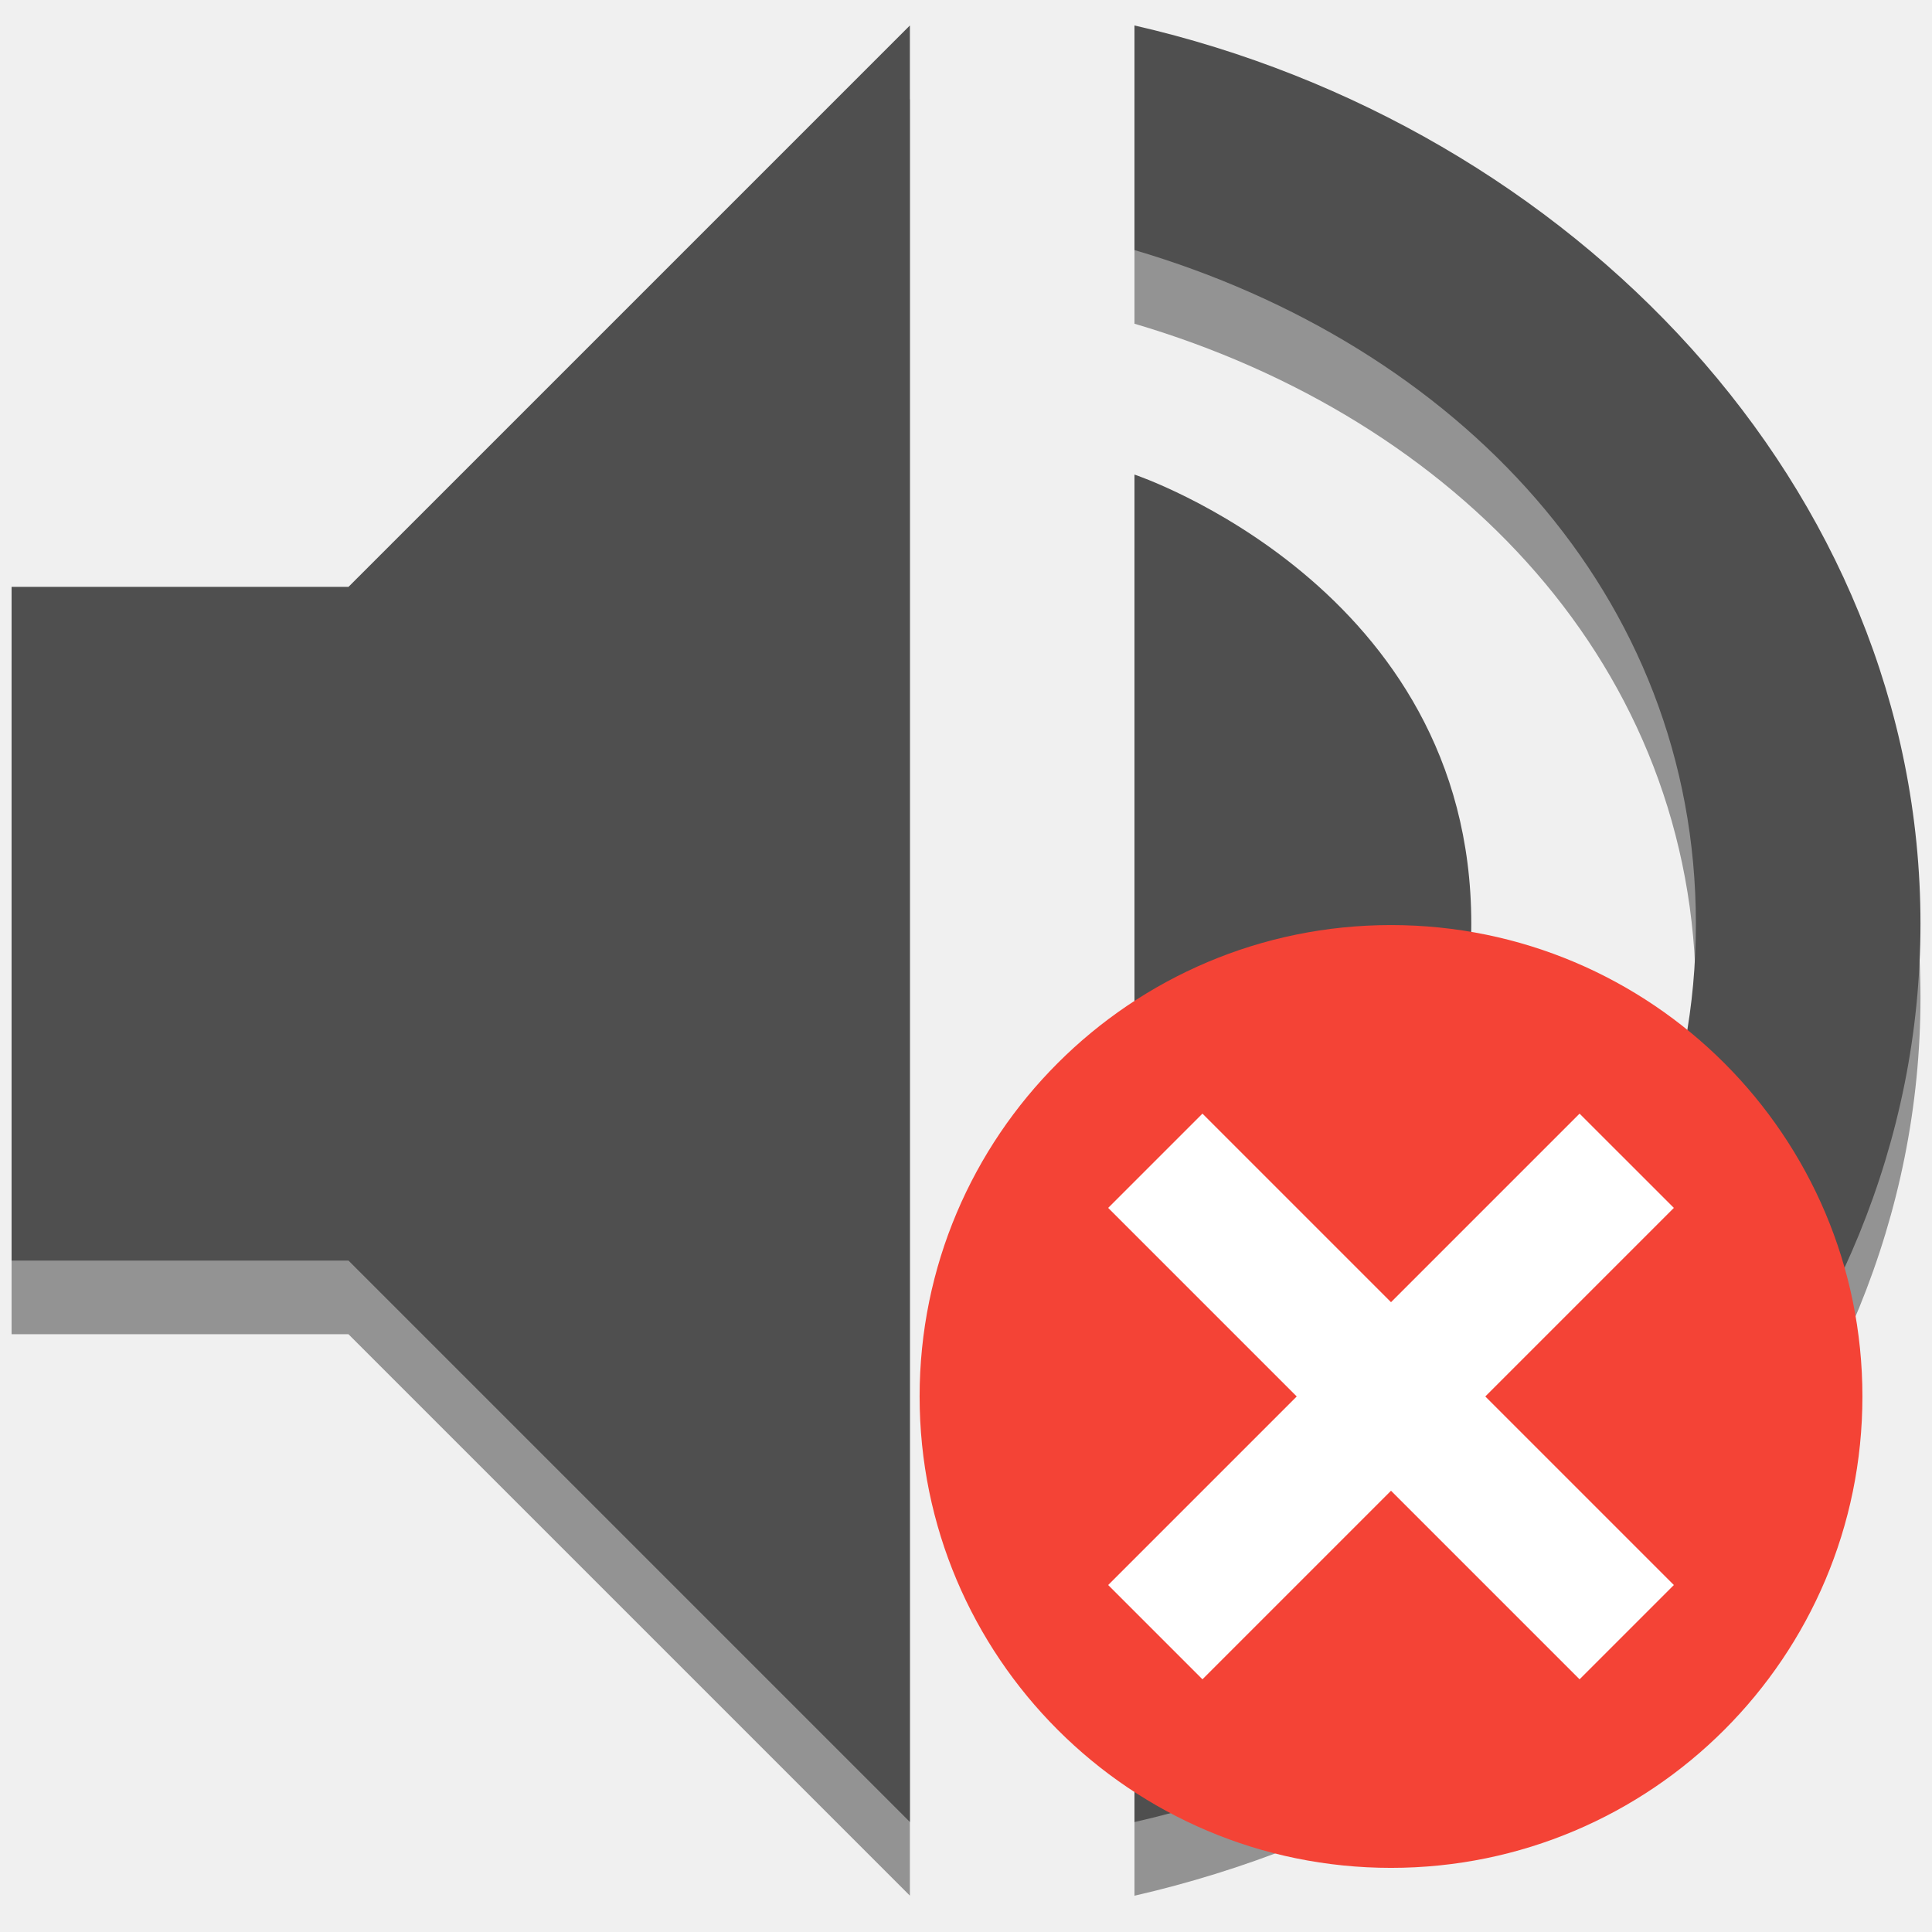
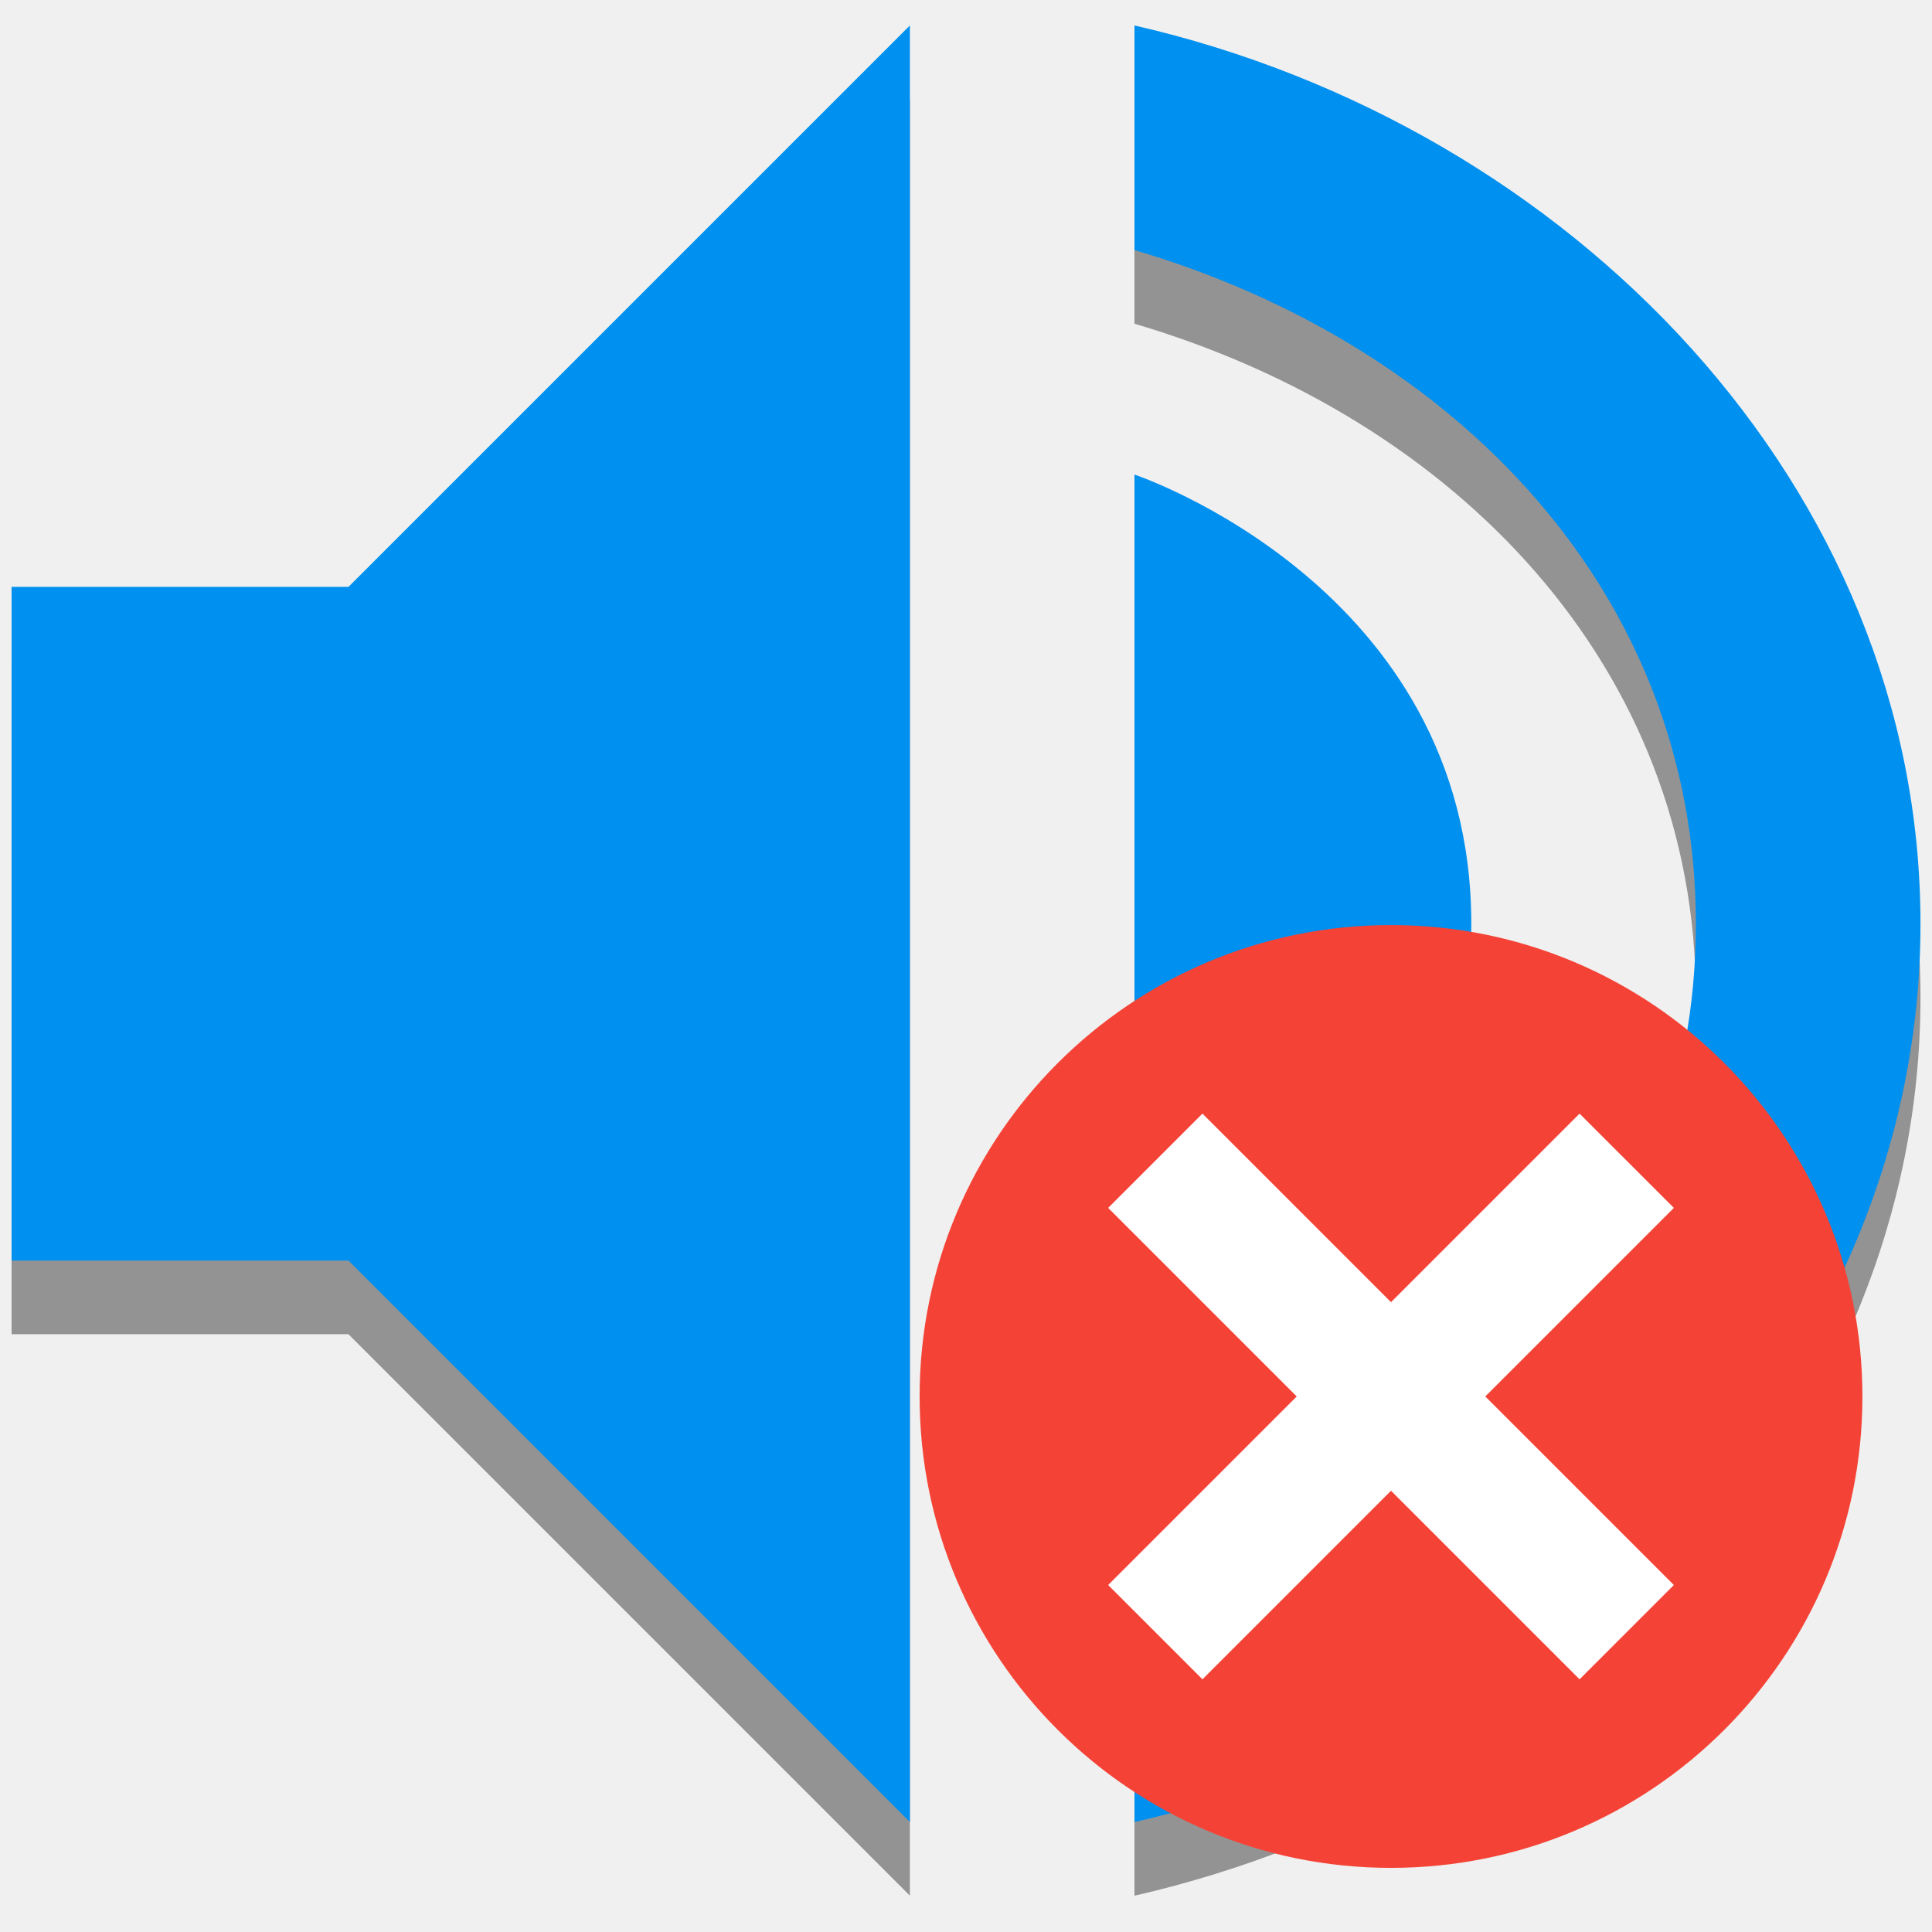
<svg xmlns="http://www.w3.org/2000/svg" xmlns:xlink="http://www.w3.org/1999/xlink" version="1.0" width="24" height="24" id="svg2" xml:space="preserve">
  <defs id="defs4">
    <linearGradient id="linearGradient3759">
      <stop id="stop3761" style="stop-color:#888a85;stop-opacity:1" offset="0" />
      <stop id="stop3763" style="stop-color:#d4d4d0;stop-opacity:1" offset="0.464" />
      <stop id="stop3765" style="stop-color:#555753;stop-opacity:1" offset="1" />
    </linearGradient>
    <linearGradient id="linearGradient2864">
      <stop id="stop2866" style="stop-color:#888a85;stop-opacity:1" offset="0" />
      <stop id="stop2868" style="stop-color:#9e9e92;stop-opacity:1" offset="0.43" />
      <stop id="stop2870" style="stop-color:#555753;stop-opacity:1" offset="1" />
    </linearGradient>
    <linearGradient id="linearGradient3637">
      <stop id="stop3639" style="stop-color:#888a85;stop-opacity:1" offset="0" />
      <stop id="stop3641" style="stop-color:#d4d4d0;stop-opacity:1" offset="0.509" />
      <stop id="stop3643" style="stop-color:#555753;stop-opacity:1" offset="1" />
    </linearGradient>
    <radialGradient cx="7.955" cy="19.437" r="6.452" fx="7.955" fy="19.437" id="radialGradient5631" xlink:href="#linearGradient5625" gradientUnits="userSpaceOnUse" gradientTransform="matrix(1,0,0,0.2876712,0,13.84535)" />
    <linearGradient id="linearGradient5625">
      <stop id="stop5627" style="stop-color:#000000;stop-opacity:1" offset="0" />
      <stop id="stop5629" style="stop-color:#000000;stop-opacity:0" offset="1" />
    </linearGradient>
    <linearGradient x1="15.332" y1="19.608" x2="11.418" y2="28.91" id="linearGradient9150" xlink:href="#linearGradient2864" gradientUnits="userSpaceOnUse" gradientTransform="matrix(0.4802041,0,0,0.5749477,304.6977,175.0637)" />
    <linearGradient id="linearGradient3608-2">
      <stop id="stop3610-7" style="stop-color:#1b1b1b;stop-opacity:1" offset="0" />
      <stop id="stop3612-2" style="stop-color:#6f6f6f;stop-opacity:1" offset="1" />
    </linearGradient>
    <linearGradient x1="3.889" y1="18.937" x2="3.889" y2="25.947" id="linearGradient9147" xlink:href="#linearGradient10872" gradientUnits="userSpaceOnUse" gradientTransform="matrix(0.4947742,0,0,0.4902913,305.3097,177.4418)" />
    <linearGradient id="linearGradient10872">
      <stop id="stop10874" style="stop-color:#888a85;stop-opacity:1" offset="0" />
      <stop id="stop10876" style="stop-color:#9e9e92;stop-opacity:1" offset="0.253" />
      <stop id="stop10878" style="stop-color:#555753;stop-opacity:1" offset="1" />
    </linearGradient>
    <linearGradient x1="12.25" y1="19.75" x2="10.875" y2="33.125" id="linearGradient9143" xlink:href="#linearGradient21598" gradientUnits="userSpaceOnUse" gradientTransform="matrix(0.3772723,0,0,0.4726962,306.3428,177.7643)" />
    <linearGradient id="linearGradient21598">
      <stop id="stop21600" style="stop-color:#ffffff;stop-opacity:1" offset="0" />
      <stop id="stop21602" style="stop-color:#ffffff;stop-opacity:0" offset="1" />
    </linearGradient>
    <linearGradient x1="0.032" y1="24.093" x2="-0.176" y2="34.165" id="linearGradient10047" xlink:href="#linearGradient3637" gradientUnits="userSpaceOnUse" gradientTransform="matrix(0.8631137,0,0,0.8010292,305.9571,164.7008)" />
    <linearGradient x1="20.46" y1="13.925" x2="20.46" y2="32.599" id="linearGradient9130" xlink:href="#linearGradient3759" gradientUnits="userSpaceOnUse" gradientTransform="matrix(0.9980931,0,0,0.588451,294.077,174.7599)" />
    <linearGradient x1="313.981" y1="187" x2="311.982" y2="187" id="linearGradient4248" xlink:href="#linearGradient4242" gradientUnits="userSpaceOnUse" gradientTransform="translate(0.9999923,0)" />
    <linearGradient id="linearGradient4242">
      <stop id="stop4244" style="stop-color:#1b1b1b;stop-opacity:1" offset="0" />
      <stop id="stop4246" style="stop-color:#000000;stop-opacity:0" offset="1" />
    </linearGradient>
    <linearGradient x1="309.982" y1="193" x2="309.982" y2="184" id="linearGradient3635" xlink:href="#linearGradient3608-2" gradientUnits="userSpaceOnUse" />
    <linearGradient x1="310.18" y1="192.994" x2="310.18" y2="184.185" id="linearGradient3651" xlink:href="#linearGradient3608-2" gradientUnits="userSpaceOnUse" />
    <linearGradient x1="307.482" y1="193" x2="307.482" y2="184" id="linearGradient3659" xlink:href="#linearGradient3608-2" gradientUnits="userSpaceOnUse" />
    <radialGradient cx="23.896" cy="3.99" r="20.397" fx="23.896" fy="3.99" id="radialGradient2414" xlink:href="#linearGradient3242" gradientUnits="userSpaceOnUse" gradientTransform="matrix(0,1.231614,-1.625708,0,18.48658,-28.72078)" />
    <linearGradient id="linearGradient3242">
      <stop id="stop3244" style="stop-color:#f8b17e;stop-opacity:1" offset="0" />
      <stop id="stop3246" style="stop-color:#e35d4f;stop-opacity:1" offset="0.262" />
      <stop id="stop3248" style="stop-color:#c6262e;stop-opacity:1" offset="0.661" />
      <stop id="stop3250" style="stop-color:#690b54;stop-opacity:1" offset="1" />
    </linearGradient>
    <linearGradient x1="18.379" y1="44.98" x2="18.379" y2="3.082" id="linearGradient2416" xlink:href="#linearGradient2490" gradientUnits="userSpaceOnUse" gradientTransform="matrix(0.5160413,0,0,0.5160413,-0.384991,-0.3849911)" />
    <linearGradient id="linearGradient2490">
      <stop id="stop2492" style="stop-color:#791235;stop-opacity:1" offset="0" />
      <stop id="stop2494" style="stop-color:#dd3b27;stop-opacity:1" offset="1" />
    </linearGradient>
    <linearGradient x1="63.397" y1="-12.489" x2="63.397" y2="5.468" id="linearGradient2411" xlink:href="#linearGradient4873" gradientUnits="userSpaceOnUse" gradientTransform="matrix(1.086273,0,0,1.086248,-55.56661,15.81364)" />
    <linearGradient id="linearGradient4873">
      <stop id="stop4875" style="stop-color:white;stop-opacity:1" offset="0" />
      <stop id="stop4877" style="stop-color:white;stop-opacity:0" offset="1" />
    </linearGradient>
    <radialGradient cx="23.896" cy="3.99" r="20.397" fx="23.896" fy="3.99" id="radialGradient2414-1" xlink:href="#linearGradient3242-3" gradientUnits="userSpaceOnUse" gradientTransform="matrix(0,1.231614,-1.625708,0,18.48658,-28.72078)" />
    <linearGradient id="linearGradient3242-3">
      <stop id="stop3244-1" style="stop-color:#f8b17e;stop-opacity:1" offset="0" />
      <stop id="stop3246-1" style="stop-color:#e35d4f;stop-opacity:1" offset="0.262" />
      <stop id="stop3248-0" style="stop-color:#c6262e;stop-opacity:1" offset="0.661" />
      <stop id="stop3250-3" style="stop-color:#690b54;stop-opacity:1" offset="1" />
    </linearGradient>
    <linearGradient x1="18.379" y1="44.98" x2="18.379" y2="3.082" id="linearGradient2416-4" xlink:href="#linearGradient2490-0" gradientUnits="userSpaceOnUse" gradientTransform="matrix(0.5160413,0,0,0.5160413,-0.384991,-0.3849911)" />
    <linearGradient id="linearGradient2490-0">
      <stop id="stop2492-3" style="stop-color:#791235;stop-opacity:1" offset="0" />
      <stop id="stop2494-9" style="stop-color:#dd3b27;stop-opacity:1" offset="1" />
    </linearGradient>
    <linearGradient x1="63.397" y1="-12.489" x2="63.397" y2="5.468" id="linearGradient2411-1" xlink:href="#linearGradient4873-9" gradientUnits="userSpaceOnUse" gradientTransform="matrix(1.086273,0,0,1.086248,-55.56661,15.81364)" />
    <linearGradient id="linearGradient4873-9">
      <stop id="stop4875-6" style="stop-color:white;stop-opacity:1" offset="0" />
      <stop id="stop4877-9" style="stop-color:white;stop-opacity:0" offset="1" />
    </linearGradient>
    <linearGradient x1="20" y1="4" x2="20" y2="19" id="linearGradient3720" xlink:href="#linearGradient3592-7" gradientUnits="userSpaceOnUse" />
    <linearGradient id="linearGradient3592-7">
      <stop id="stop3594-1" style="stop-color:#3b7caf;stop-opacity:1" offset="0" />
      <stop id="stop3596-7" style="stop-color:#194c70;stop-opacity:1" offset="1" />
    </linearGradient>
    <linearGradient x1="17" y1="7" x2="17" y2="16" id="linearGradient3712" xlink:href="#linearGradient3592-7" gradientUnits="userSpaceOnUse" />
    <linearGradient id="linearGradient2888">
      <stop id="stop2890" style="stop-color:#3b7caf;stop-opacity:1" offset="0" />
      <stop id="stop2892" style="stop-color:#194c70;stop-opacity:1" offset="1" />
    </linearGradient>
    <linearGradient x1="8" y1="7" x2="8" y2="10" id="linearGradient3598-8" xlink:href="#linearGradient3592-7" gradientUnits="userSpaceOnUse" gradientTransform="translate(6,3)" />
    <linearGradient id="linearGradient2895">
      <stop id="stop2897" style="stop-color:#3b7caf;stop-opacity:1" offset="0" />
      <stop id="stop2899" style="stop-color:#194c70;stop-opacity:1" offset="1" />
    </linearGradient>
    <radialGradient cx="7.955" cy="19.437" r="6.452" fx="7.955" fy="19.437" id="radialGradient5631-6" xlink:href="#linearGradient5625-1" gradientUnits="userSpaceOnUse" gradientTransform="matrix(1,0,0,0.2876712,0,13.84535)" />
    <linearGradient id="linearGradient5625-1">
      <stop id="stop5627-3" style="stop-color:#000000;stop-opacity:1" offset="0" />
      <stop id="stop5629-2" style="stop-color:#000000;stop-opacity:0" offset="1" />
    </linearGradient>
    <linearGradient x1="15.332" y1="19.608" x2="11.418" y2="28.91" id="linearGradient9150-1" xlink:href="#linearGradient2864-5" gradientUnits="userSpaceOnUse" gradientTransform="matrix(0.4802041,0,0,0.5749477,304.6977,175.0637)" />
    <linearGradient id="linearGradient2864-5">
      <stop id="stop2866-9" style="stop-color:#888a85;stop-opacity:1" offset="0" />
      <stop id="stop2868-9" style="stop-color:#9e9e92;stop-opacity:1" offset="0.43" />
      <stop id="stop2870-1" style="stop-color:#555753;stop-opacity:1" offset="1" />
    </linearGradient>
    <linearGradient x1="310.18" y1="192.994" x2="310.18" y2="184.185" id="linearGradient3651-4" xlink:href="#linearGradient3608-2-9" gradientUnits="userSpaceOnUse" />
    <linearGradient id="linearGradient3608-2-9">
      <stop id="stop3610-7-1" style="stop-color:#1b1b1b;stop-opacity:1" offset="0" />
      <stop id="stop3612-2-0" style="stop-color:#6f6f6f;stop-opacity:1" offset="1" />
    </linearGradient>
    <linearGradient x1="3.889" y1="18.937" x2="3.889" y2="25.947" id="linearGradient9147-7" xlink:href="#linearGradient10872-5" gradientUnits="userSpaceOnUse" gradientTransform="matrix(0.4947742,0,0,0.4902913,305.3097,177.4418)" />
    <linearGradient id="linearGradient10872-5">
      <stop id="stop10874-8" style="stop-color:#888a85;stop-opacity:1" offset="0" />
      <stop id="stop10876-7" style="stop-color:#9e9e92;stop-opacity:1" offset="0.253" />
      <stop id="stop10878-0" style="stop-color:#555753;stop-opacity:1" offset="1" />
    </linearGradient>
    <linearGradient x1="307.482" y1="193" x2="307.482" y2="184" id="linearGradient3659-4" xlink:href="#linearGradient3608-2-9" gradientUnits="userSpaceOnUse" />
    <linearGradient id="linearGradient2920">
      <stop id="stop2922" style="stop-color:#1b1b1b;stop-opacity:1" offset="0" />
      <stop id="stop2924" style="stop-color:#6f6f6f;stop-opacity:1" offset="1" />
    </linearGradient>
    <linearGradient x1="12.25" y1="19.75" x2="10.875" y2="33.125" id="linearGradient9143-8" xlink:href="#linearGradient21598-0" gradientUnits="userSpaceOnUse" gradientTransform="matrix(0.3772723,0,0,0.4726962,306.3428,177.7643)" />
    <linearGradient id="linearGradient21598-0">
      <stop id="stop21600-4" style="stop-color:#ffffff;stop-opacity:1" offset="0" />
      <stop id="stop21602-2" style="stop-color:#ffffff;stop-opacity:0" offset="1" />
    </linearGradient>
    <linearGradient x1="0.032" y1="24.093" x2="-0.176" y2="34.165" id="linearGradient10047-9" xlink:href="#linearGradient3637-6" gradientUnits="userSpaceOnUse" gradientTransform="matrix(0.8631137,0,0,0.8010292,305.9571,164.7008)" />
    <linearGradient id="linearGradient3637-6">
      <stop id="stop3639-1" style="stop-color:#888a85;stop-opacity:1" offset="0" />
      <stop id="stop3641-0" style="stop-color:#d4d4d0;stop-opacity:1" offset="0.509" />
      <stop id="stop3643-4" style="stop-color:#555753;stop-opacity:1" offset="1" />
    </linearGradient>
    <linearGradient x1="309.982" y1="193" x2="309.982" y2="184" id="linearGradient3635-2" xlink:href="#linearGradient3608-2-9" gradientUnits="userSpaceOnUse" />
    <linearGradient id="linearGradient2936">
      <stop id="stop2938" style="stop-color:#1b1b1b;stop-opacity:1" offset="0" />
      <stop id="stop2940" style="stop-color:#6f6f6f;stop-opacity:1" offset="1" />
    </linearGradient>
    <linearGradient x1="20.46" y1="13.925" x2="20.46" y2="32.599" id="linearGradient9130-2" xlink:href="#linearGradient3759-2" gradientUnits="userSpaceOnUse" gradientTransform="matrix(0.9980931,0,0,0.588451,294.077,174.7599)" />
    <linearGradient id="linearGradient3759-2">
      <stop id="stop3761-0" style="stop-color:#888a85;stop-opacity:1" offset="0" />
      <stop id="stop3763-5" style="stop-color:#d4d4d0;stop-opacity:1" offset="0.464" />
      <stop id="stop3765-5" style="stop-color:#555753;stop-opacity:1" offset="1" />
    </linearGradient>
    <linearGradient x1="313.981" y1="187" x2="311.982" y2="187" id="linearGradient4248-2" xlink:href="#linearGradient4242-9" gradientUnits="userSpaceOnUse" gradientTransform="translate(0.9999923,0)" />
    <linearGradient id="linearGradient4242-9">
      <stop id="stop4244-0" style="stop-color:#1b1b1b;stop-opacity:1" offset="0" />
      <stop id="stop4246-2" style="stop-color:#000000;stop-opacity:0" offset="1" />
    </linearGradient>
    <radialGradient cx="23.896" cy="3.99" r="20.397" fx="23.896" fy="3.99" id="radialGradient2414-1-9" xlink:href="#linearGradient3242-3-9" gradientUnits="userSpaceOnUse" gradientTransform="matrix(0,1.231614,-1.625708,0,18.48658,-28.72078)" />
    <linearGradient id="linearGradient3242-3-9">
      <stop id="stop3244-1-4" style="stop-color:#f8b17e;stop-opacity:1" offset="0" />
      <stop id="stop3246-1-5" style="stop-color:#e35d4f;stop-opacity:1" offset="0.262" />
      <stop id="stop3248-0-9" style="stop-color:#c6262e;stop-opacity:1" offset="0.661" />
      <stop id="stop3250-3-3" style="stop-color:#690b54;stop-opacity:1" offset="1" />
    </linearGradient>
    <linearGradient x1="18.379" y1="44.98" x2="18.379" y2="3.082" id="linearGradient2416-4-5" xlink:href="#linearGradient2490-0-7" gradientUnits="userSpaceOnUse" gradientTransform="matrix(0.5160413,0,0,0.5160413,-0.384991,-0.3849911)" />
    <linearGradient id="linearGradient2490-0-7">
      <stop id="stop2492-3-0" style="stop-color:#791235;stop-opacity:1" offset="0" />
      <stop id="stop2494-9-8" style="stop-color:#dd3b27;stop-opacity:1" offset="1" />
    </linearGradient>
    <linearGradient x1="63.397" y1="-12.489" x2="63.397" y2="5.468" id="linearGradient2411-1-1" xlink:href="#linearGradient4873-9-9" gradientUnits="userSpaceOnUse" gradientTransform="matrix(1.086273,0,0,1.086248,-55.56661,15.81364)" />
    <linearGradient id="linearGradient4873-9-9">
      <stop id="stop4875-6-9" style="stop-color:white;stop-opacity:1" offset="0" />
      <stop id="stop4877-9-7" style="stop-color:white;stop-opacity:0" offset="1" />
    </linearGradient>
    <radialGradient cx="7.955" cy="19.437" r="6.452" fx="7.955" fy="19.437" id="radialGradient5631-62" xlink:href="#linearGradient5625" gradientUnits="userSpaceOnUse" gradientTransform="matrix(1,0,0,0.2876712,0,13.84535)" />
    <style id="current-color-scheme" type="text/css">
   .ColorScheme-Text { color:#dfdfdf; } .ColorScheme-Highlight { color:#4285f4; } .ColorScheme-NeutralText { color:#ff9800; } .ColorScheme-PositiveText { color:#4caf50; } .ColorScheme-NegativeText { color:#f44336; }
  </style>
  </defs>
  <g id="g1" transform="translate(0.03389784,-0.4466617)">
    <path style="opacity:0.387;fill:#000000;fill-opacity:1;stroke-width:1.395" class="ColorScheme-Text" d="M 11.269,1.678 4.295,8.652 H 0.11 v 8.369 H 4.295 l 6.974,6.974 z m 2.79,0 v 2.79 c 4.001,1.18 6.974,4.272 6.974,8.369 0,4.097 -2.973,7.189 -6.974,8.369 v 2.79 c 5.432,-1.243 9.764,-5.739 9.764,-11.159 0,-5.42 -4.332,-9.915 -9.764,-11.159 z m 0,5.579 V 18.416 c 0,0 4.185,-1.395 4.184,-5.579 -2.79e-4,-4.184 -4.184,-5.579 -4.184,-5.579 z" id="path2" />
-     <path style="fill:#4f4f4f;fill-opacity:1;stroke-width:1.395" class="ColorScheme-Text" d="M 11.269,0.763 4.295,7.737 H 0.11 V 16.106 H 4.295 l 6.974,6.974 z m 2.79,0 v 2.79 c 4.001,1.18 6.974,4.272 6.974,8.369 0,4.097 -2.973,7.189 -6.974,8.369 v 2.79 c 5.432,-1.243 9.764,-5.739 9.764,-11.159 0,-5.42 -4.332,-9.915 -9.764,-11.159 z m 0,5.579 V 17.5 c 0,0 4.185,-1.395 4.184,-5.579 -2.79e-4,-4.184 -4.184,-5.579 -4.184,-5.579 z" id="path1" />
+     <path style="fill:#0090ef;fill-opacity:1;stroke-width:1.395" class="ColorScheme-Text" d="M 11.269,0.763 4.295,7.737 H 0.11 V 16.106 H 4.295 l 6.974,6.974 z m 2.79,0 v 2.79 c 4.001,1.18 6.974,4.272 6.974,8.369 0,4.097 -2.973,7.189 -6.974,8.369 v 2.79 c 5.432,-1.243 9.764,-5.739 9.764,-11.159 0,-5.42 -4.332,-9.915 -9.764,-11.159 z m 0,5.579 V 17.5 c 0,0 4.185,-1.395 4.184,-5.579 -2.79e-4,-4.184 -4.184,-5.579 -4.184,-5.579 z" id="path1" />
  </g>
  <g id="g2" transform="matrix(0.5855934,0,0,0.5855934,10.25254,10.32033)">
    <circle style="fill:#f44336" cx="12" cy="12" r="10" id="circle1" />
    <path style="fill:#ffffff" d="m 8,6 4,4 4,-4 2,2 -4,4 4,4 -2,2 -4,-4 -4,4 -2,-2 4,-4 -4,-4 z" id="path1-2" />
  </g>
</svg>
